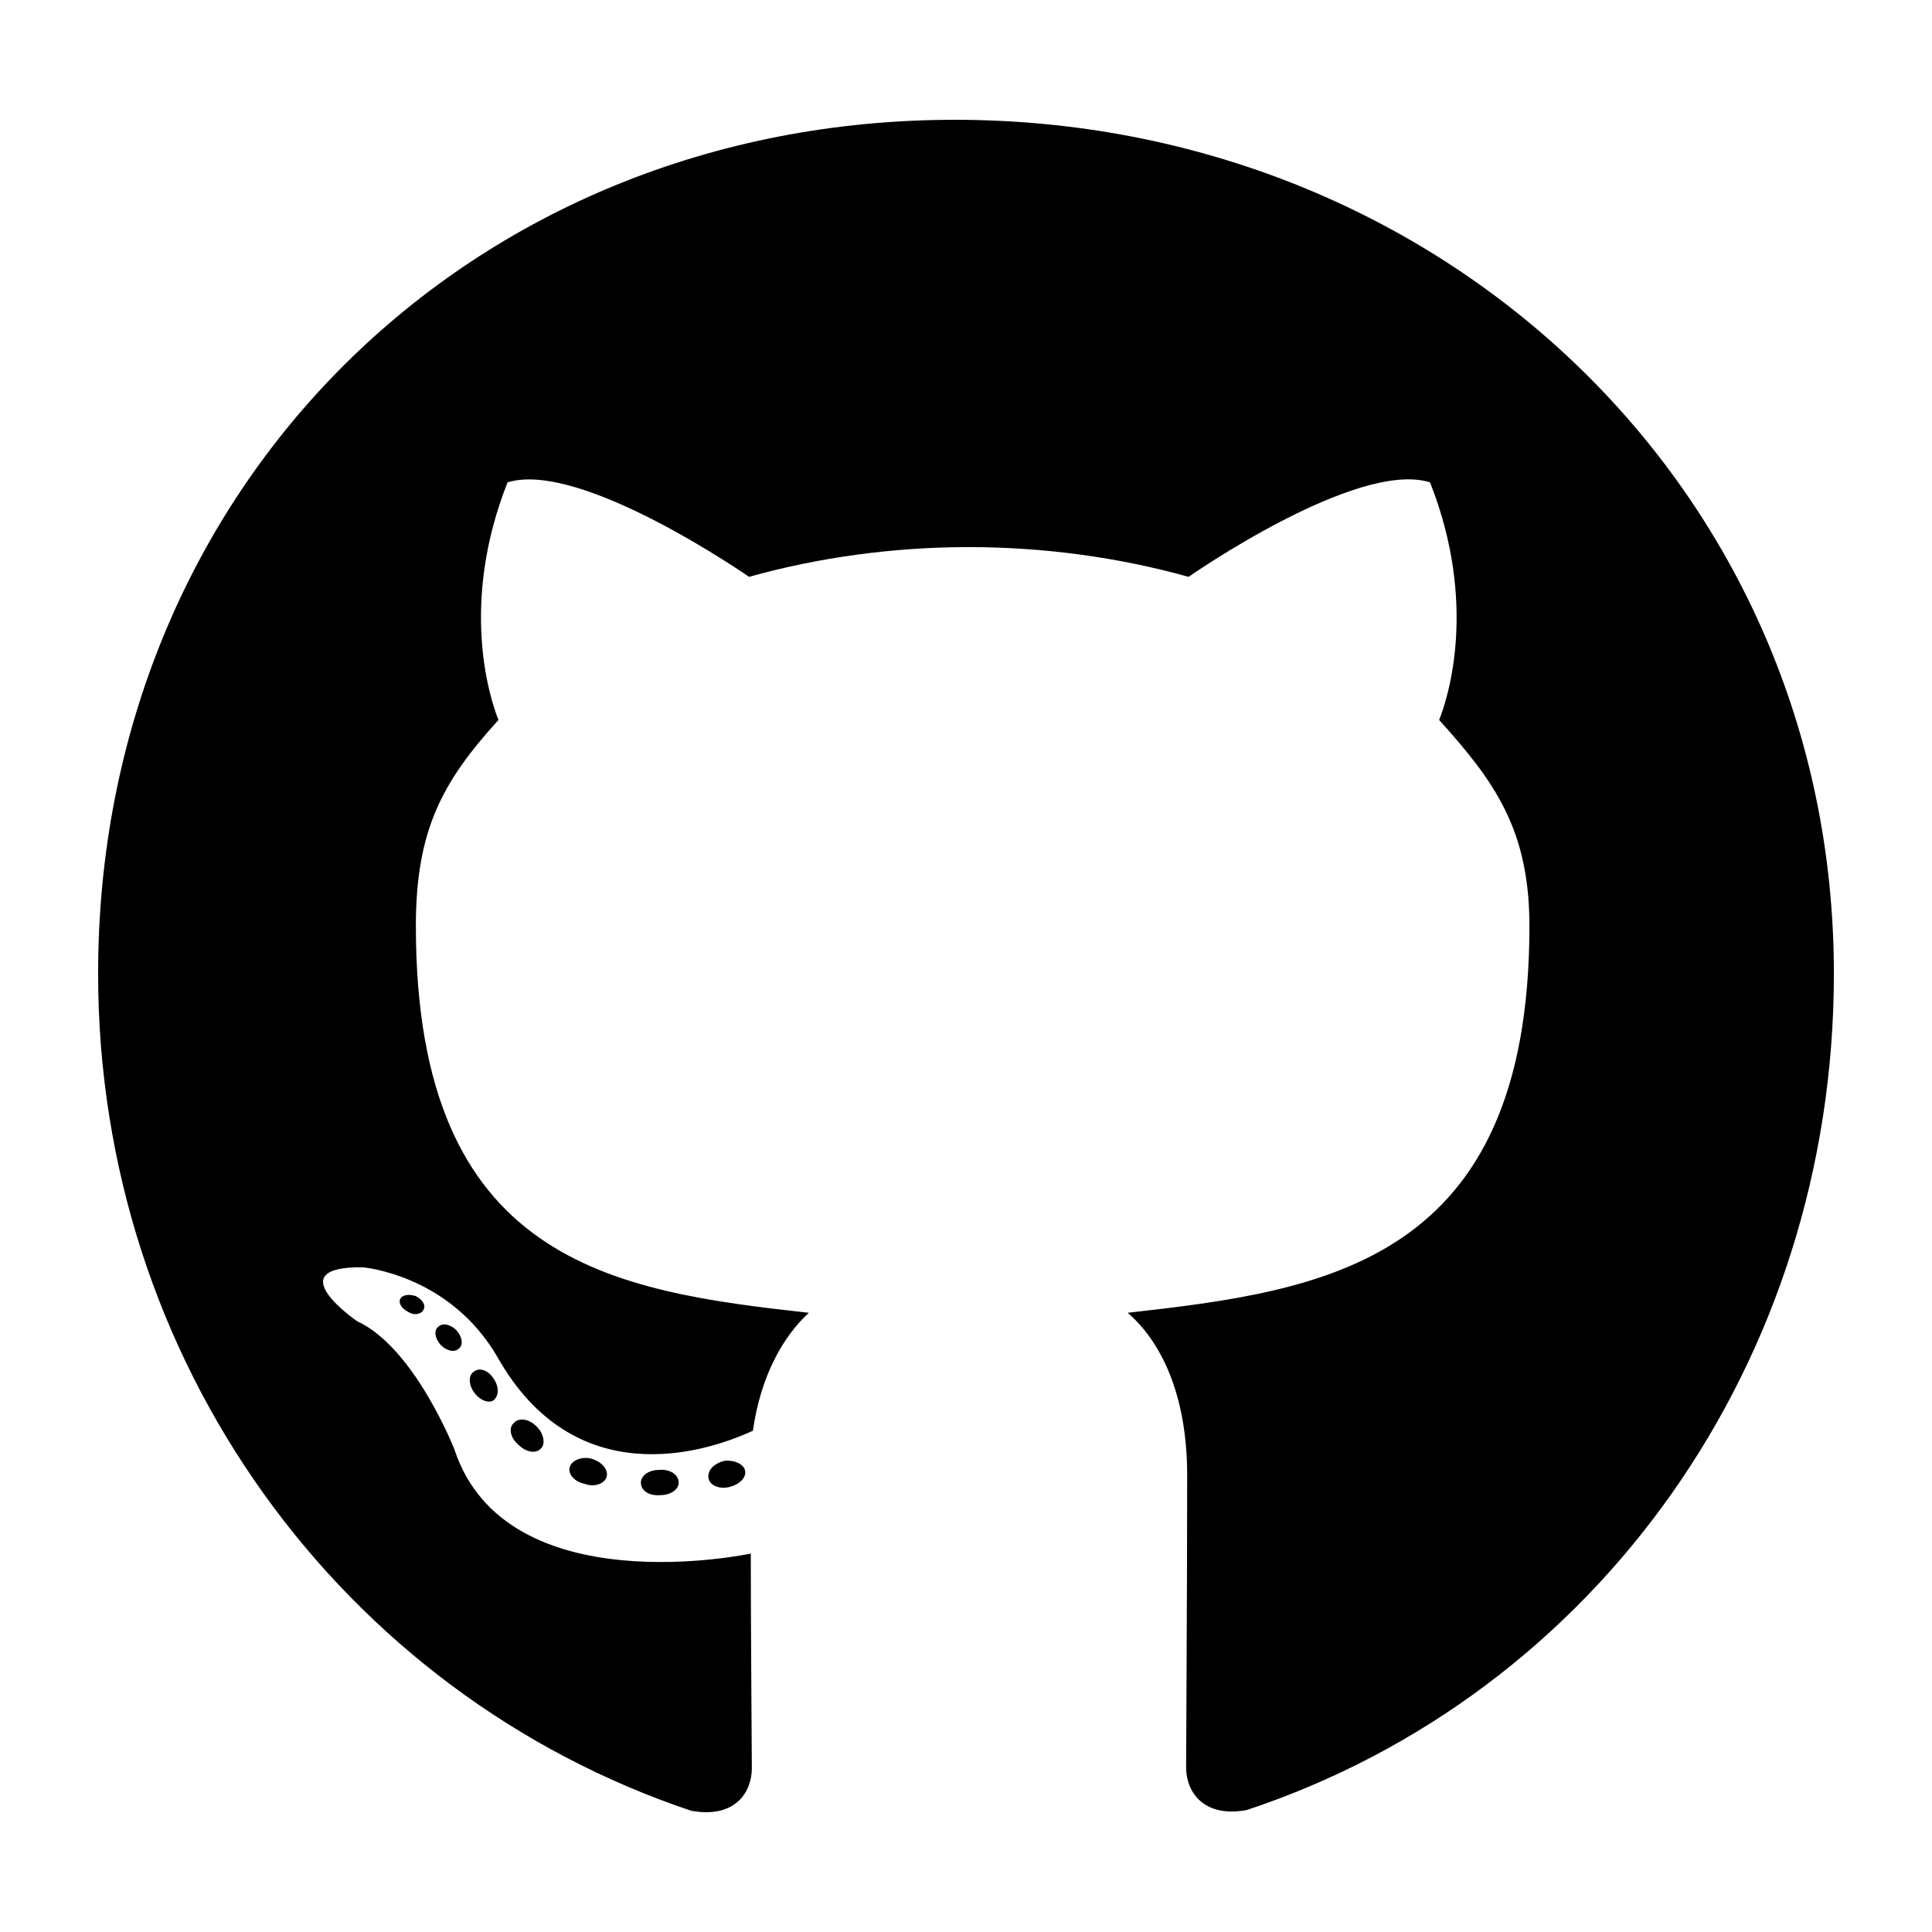
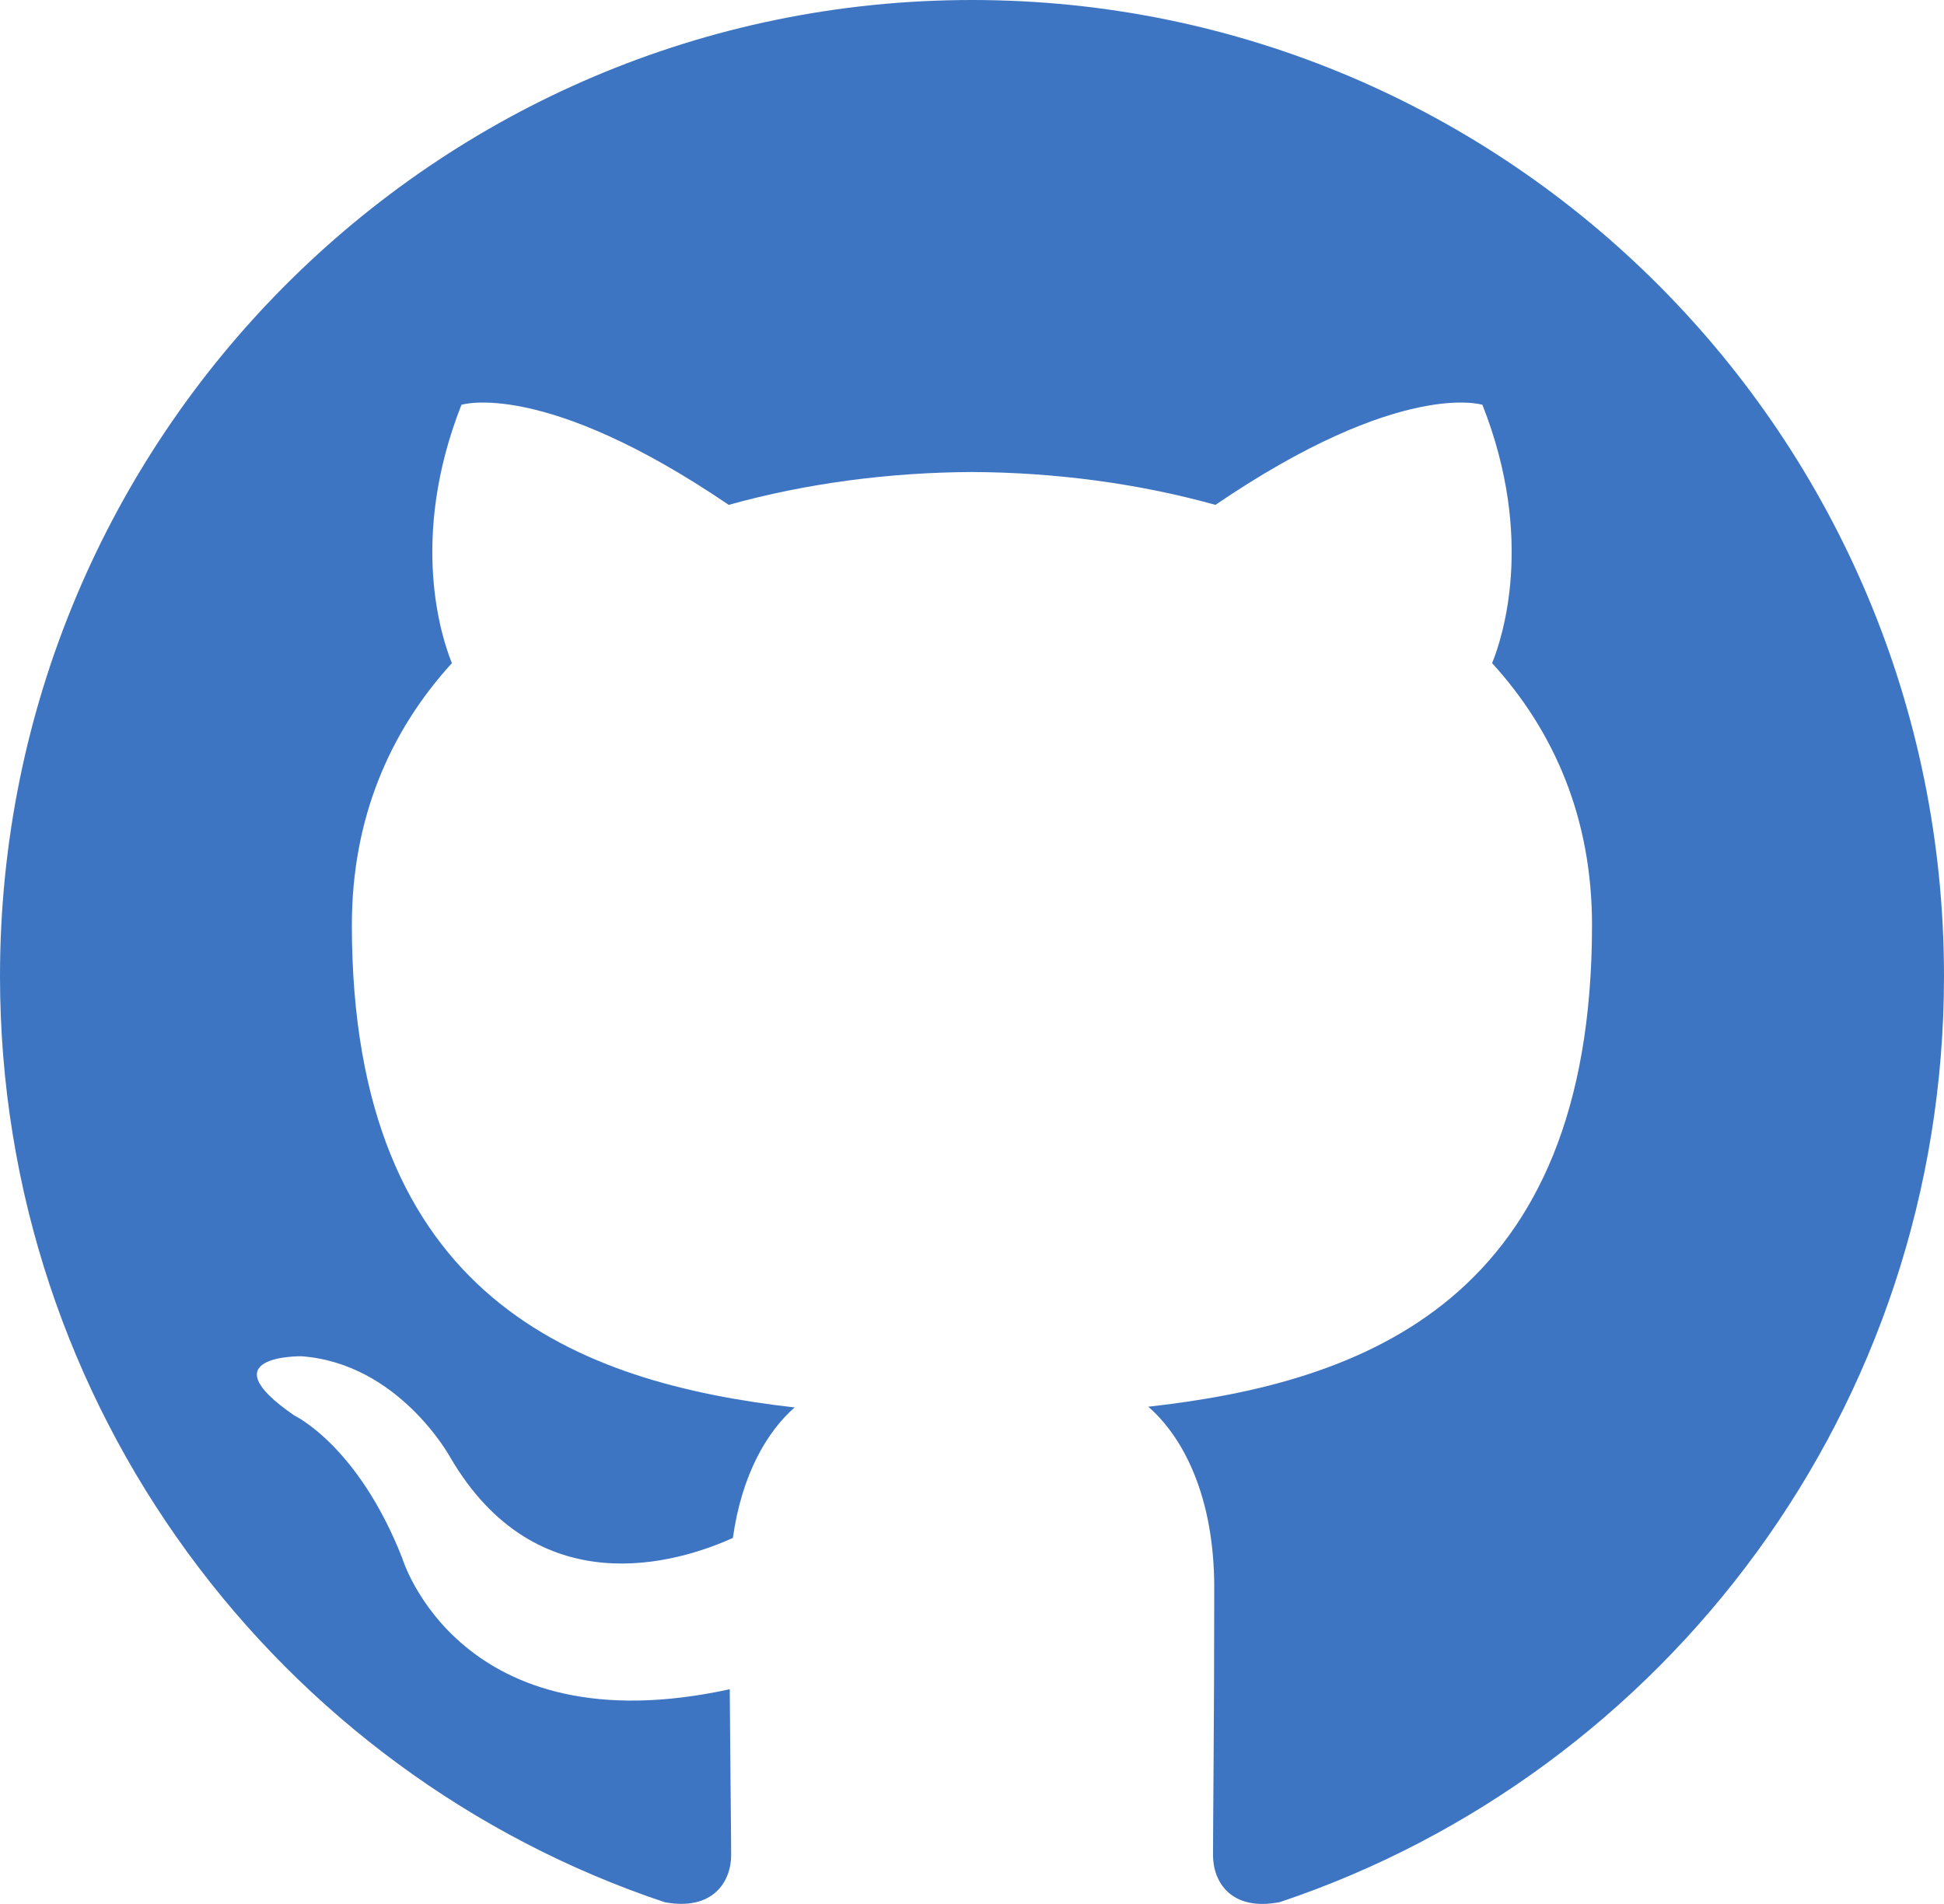
- <svg xmlns="http://www.w3.org/2000/svg" width="512" height="512">
-   <g>
-     <rect fill="none" id="canvas_background" height="402" width="582" y="-1" x="-1" />
-   </g>
-   <g>
-     <path id="svg_2" d="m179.858,392.884c0,1.855 -2.133,3.339 -4.822,3.339c-3.062,0.277 -5.193,-1.205 -5.193,-3.339c0,-1.854 2.132,-3.34 4.823,-3.34c2.782,-0.277 5.192,1.206 5.192,3.34zm-28.841,-4.175c-0.649,1.857 1.205,3.988 3.987,4.544c2.411,0.928 5.194,0 5.75,-1.853c0.558,-1.856 -1.205,-3.988 -3.987,-4.824c-2.412,-0.647 -5.101,0.279 -5.75,2.133l0,0zm40.991,-1.576c-2.689,0.65 -4.544,2.411 -4.267,4.544c0.279,1.854 2.69,3.063 5.473,2.413c2.69,-0.65 4.544,-2.413 4.266,-4.267c-0.279,-1.763 -2.782,-2.968 -5.472,-2.69zm61.024,-355.386c-128.634,0 -227.031,97.656 -227.031,226.291c0,102.851 64.732,190.862 157.197,221.839c11.871,2.133 16.044,-5.194 16.044,-11.223c0,-5.75 -0.277,-37.469 -0.277,-56.942c0,0 -64.921,13.911 -78.554,-27.639c0,0 -10.572,-26.988 -25.782,-33.944c0,0 -21.238,-14.56 1.484,-14.281c0,0 23.094,1.856 35.799,23.928c20.31,35.799 54.346,25.505 67.607,19.383c2.134,-14.839 8.162,-25.133 14.84,-31.254c-51.843,-5.75 -104.149,-13.263 -104.149,-102.479c0,-25.504 7.048,-38.302 21.888,-54.625c-2.411,-6.028 -10.295,-30.882 2.411,-62.972c19.383,-6.028 63.99,25.041 63.99,25.041c18.55,-5.194 38.489,-7.883 58.242,-7.883c19.755,0 39.694,2.689 58.241,7.883c0,0 44.611,-31.161 63.993,-25.041c12.705,32.181 4.822,56.944 2.412,62.972c14.84,16.415 23.926,29.212 23.926,54.625c0,89.496 -54.625,96.636 -106.466,102.479c8.532,7.325 15.765,21.238 15.765,43.032c0,31.253 -0.277,69.928 -0.277,77.531c0,6.028 4.266,13.355 16.044,11.223c92.742,-30.79 155.62,-118.802 155.62,-221.652c0,-128.636 -104.334,-226.292 -232.967,-226.292zm-136.886,319.867c-1.206,0.927 -0.928,3.061 0.647,4.82c1.484,1.485 3.617,2.133 4.823,0.93c1.205,-0.93 0.927,-3.061 -0.649,-4.823c-1.483,-1.484 -3.615,-2.133 -4.821,-0.927zm-10.017,-7.512c-0.648,1.205 0.278,2.688 2.134,3.616c1.483,0.929 3.339,0.649 3.988,-0.649c0.648,-1.205 -0.278,-2.688 -2.133,-3.617c-1.855,-0.557 -3.341,-0.278 -3.989,0.65zm30.049,33.014c-1.483,1.206 -0.927,3.989 1.205,5.75c2.133,2.134 4.822,2.413 6.028,0.927c1.205,-1.204 0.649,-3.987 -1.206,-5.748c-2.04,-2.133 -4.822,-2.412 -6.027,-0.929zm-10.573,-13.631c-1.484,0.926 -1.484,3.337 0,5.47c1.484,2.134 3.988,3.061 5.193,2.134c1.483,-1.206 1.483,-3.617 0,-5.75c-1.298,-2.132 -3.708,-3.061 -5.193,-1.854l0,0z" />
+ <svg xmlns="http://www.w3.org/2000/svg" width="48px" height="47px" viewBox="0 0 48 47" version="1.1">
+   <g id="Icons" stroke="none" stroke-width="1" fill="none" fill-rule="evenodd">
+     <g id="Color-" transform="translate(-700, -560)" fill="#3E75C3">
+       <path d="M723.999 560C710.745 560 700 570.787 700 584.097c0 10.644 6.876 19.675 16.414 22.861 1.2.222 1.639-.522 1.639-1.16 0-.573-.021-2.088-.034-4.098-6.676 1.456-8.085-3.23-8.085-3.23-1.09-2.784-2.663-3.525-2.663-3.525-2.18-1.495.165-1.465.165-1.465 2.407.17 3.674 2.483 3.674 2.483 2.143 3.683 5.618 2.62 6.986 2.002.217-1.557.838-2.619 1.524-3.221-5.33-.609-10.932-2.675-10.932-11.908 0-2.63.934-4.781 2.47-6.466-.247-.61-1.07-3.059.235-6.377 0 0 2.015-.647 6.6 2.47 1.915-.534 3.967-.801 6.008-.811 2.039.01 4.092.277 6.01.811 4.58-3.117 6.592-2.47 6.592-2.47 1.31 3.318.486 5.767.239 6.377 1.538 1.685 2.467 3.835 2.467 6.466 0 9.256-5.611 11.293-10.957 11.89.86.744 1.629 2.213 1.629 4.462 0 3.22-.03 5.819-.03 6.61 0 .644.432 1.394 1.65 1.157C741.13 603.763 748 594.738 748 584.097c0-13.31-10.746-24.097-24.001-24.097" id="Github" />
+     </g>
  </g>
</svg>
